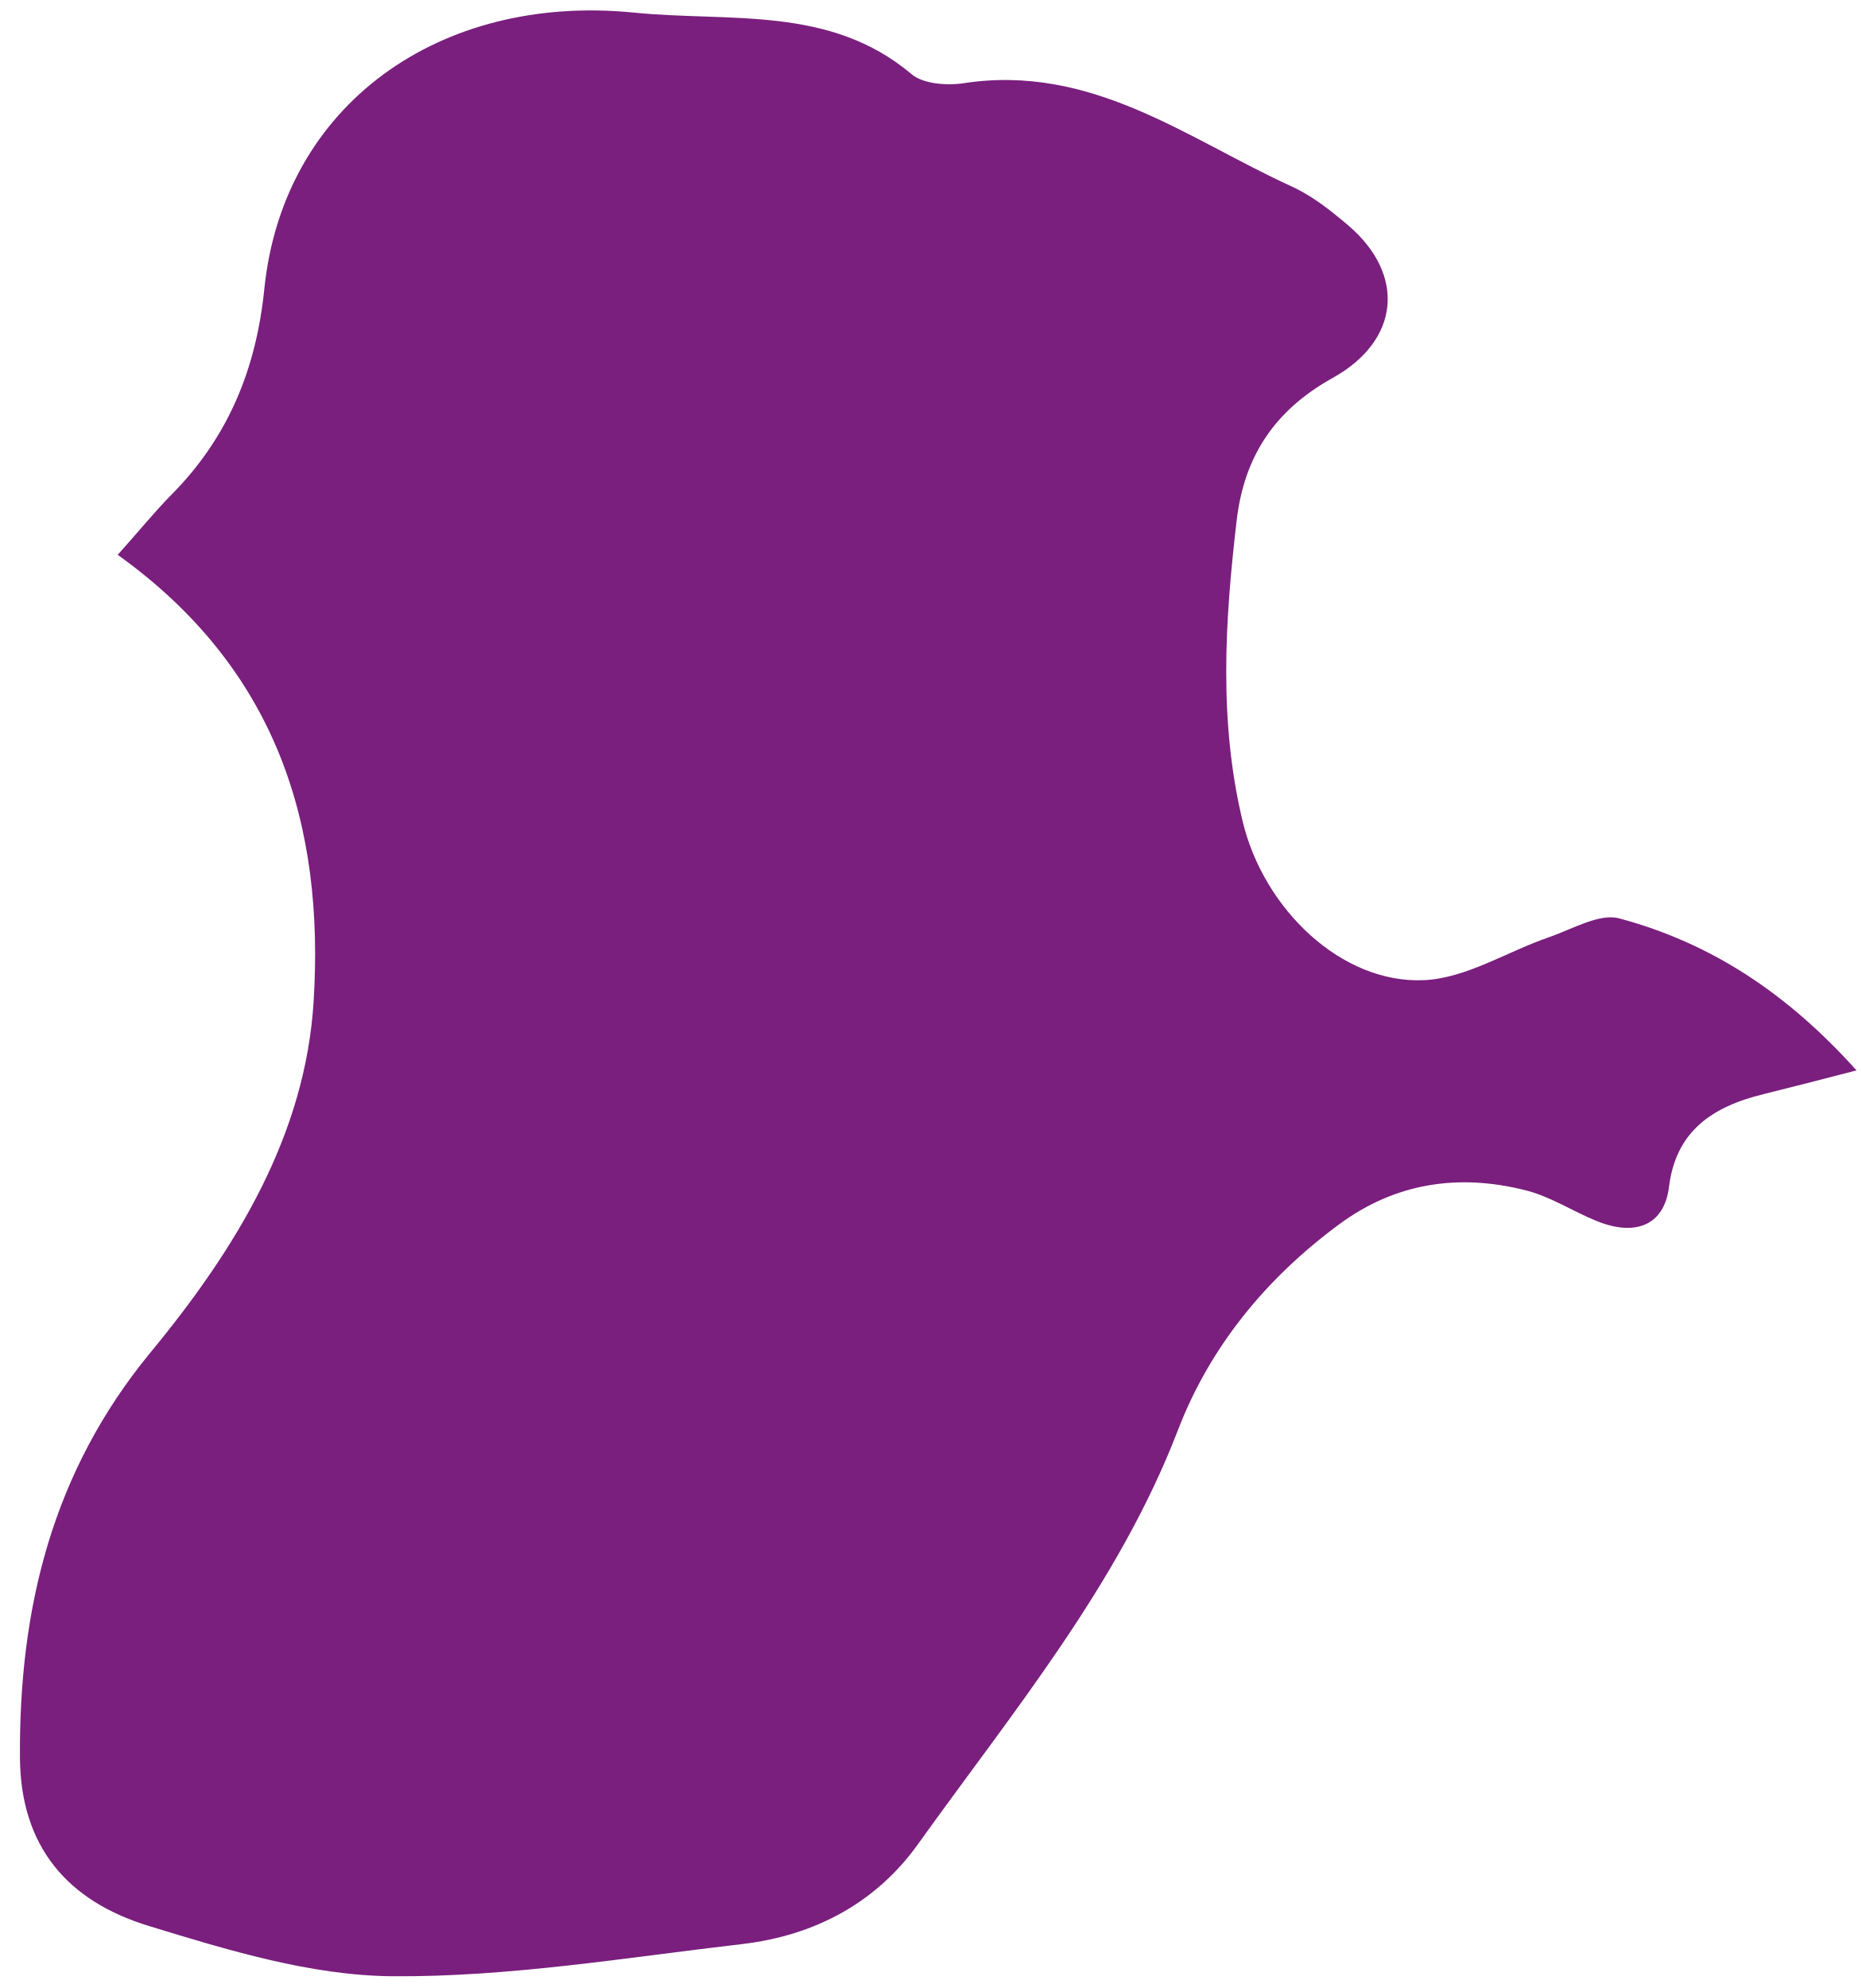
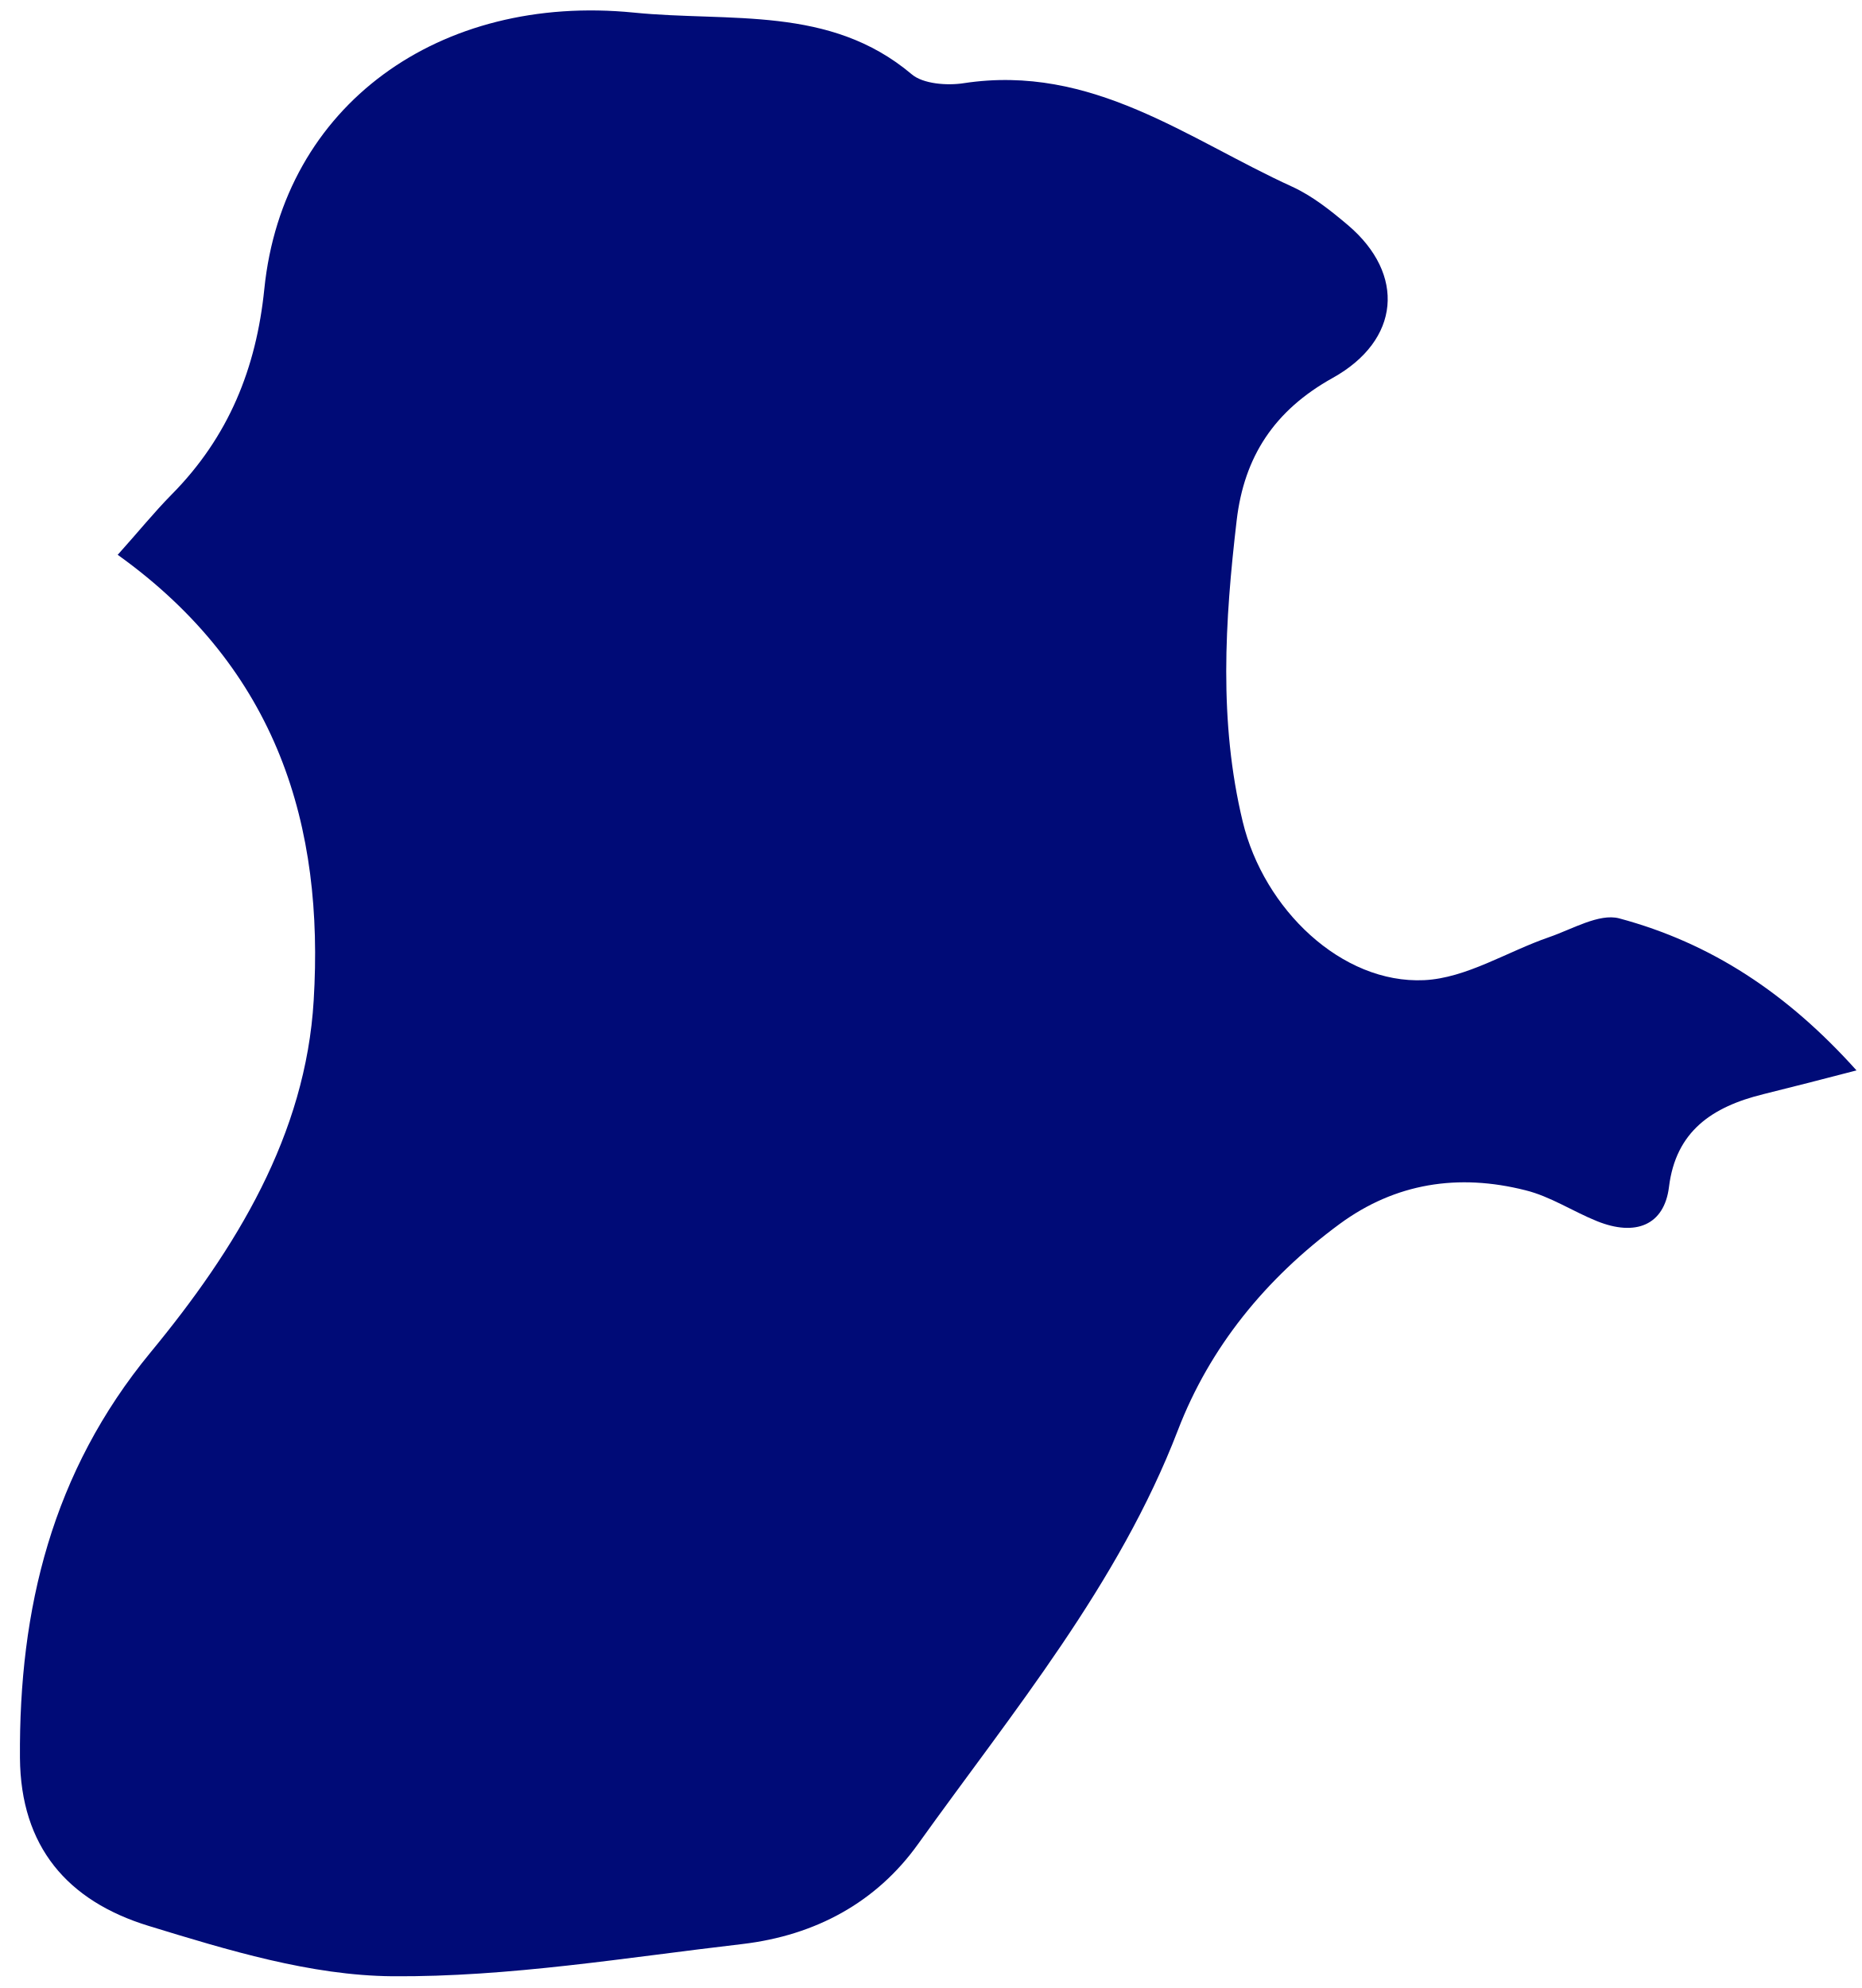
<svg xmlns="http://www.w3.org/2000/svg" width="74" height="79" viewBox="0 0 74 79" fill="none">
-   <path d="M4.674 22.052C5.495 21.139 6.123 20.36 6.827 19.646C9.094 17.355 10.186 14.625 10.505 11.489C11.248 4.162 17.48 -0.265 25.188 0.5C29.017 0.885 32.976 0.201 36.235 2.95C36.687 3.336 37.642 3.409 38.309 3.305C43.41 2.529 47.202 5.524 51.359 7.419C52.167 7.789 52.889 8.367 53.572 8.943C55.879 10.901 55.656 13.523 52.97 15.018C50.642 16.313 49.451 18.151 49.153 20.677C48.684 24.682 48.435 28.669 49.394 32.654C50.231 36.127 53.323 39.103 56.605 38.95C58.286 38.869 59.906 37.814 61.569 37.242C62.491 36.924 63.561 36.286 64.355 36.494C68.003 37.472 71.034 39.466 73.789 42.536C72.381 42.901 71.234 43.198 70.089 43.48C68.043 43.983 66.606 44.957 66.335 47.172C66.146 48.688 65.006 49.146 63.472 48.526C62.512 48.139 61.621 47.543 60.629 47.299C57.969 46.626 55.464 47.009 53.245 48.639C50.301 50.806 48.08 53.544 46.816 56.836C44.462 62.958 40.272 67.998 36.486 73.284C34.83 75.597 32.413 76.91 29.507 77.253C24.88 77.79 20.23 78.57 15.59 78.533C12.351 78.505 9.052 77.495 5.91 76.533C2.673 75.543 0.822 73.375 0.793 69.86C0.75 63.929 2.071 58.494 5.977 53.75C9.387 49.617 12.152 45.094 12.468 39.751C12.886 32.855 11.063 26.618 4.675 22.045L4.674 22.052Z" fill="#7A1F7E" />
+   <path d="M4.674 22.052C5.495 21.139 6.123 20.36 6.827 19.646C9.094 17.355 10.186 14.625 10.505 11.489C11.248 4.162 17.48 -0.265 25.188 0.5C29.017 0.885 32.976 0.201 36.235 2.95C36.687 3.336 37.642 3.409 38.309 3.305C43.41 2.529 47.202 5.524 51.359 7.419C52.167 7.789 52.889 8.367 53.572 8.943C55.879 10.901 55.656 13.523 52.97 15.018C50.642 16.313 49.451 18.151 49.153 20.677C48.684 24.682 48.435 28.669 49.394 32.654C50.231 36.127 53.323 39.103 56.605 38.95C58.286 38.869 59.906 37.814 61.569 37.242C62.491 36.924 63.561 36.286 64.355 36.494C68.003 37.472 71.034 39.466 73.789 42.536C72.381 42.901 71.234 43.198 70.089 43.48C68.043 43.983 66.606 44.957 66.335 47.172C66.146 48.688 65.006 49.146 63.472 48.526C62.512 48.139 61.621 47.543 60.629 47.299C57.969 46.626 55.464 47.009 53.245 48.639C50.301 50.806 48.08 53.544 46.816 56.836C44.462 62.958 40.272 67.998 36.486 73.284C34.83 75.597 32.413 76.91 29.507 77.253C24.88 77.79 20.23 78.57 15.59 78.533C12.351 78.505 9.052 77.495 5.91 76.533C2.673 75.543 0.822 73.375 0.793 69.86C0.75 63.929 2.071 58.494 5.977 53.75C9.387 49.617 12.152 45.094 12.468 39.751C12.886 32.855 11.063 26.618 4.675 22.045L4.674 22.052Z" fill="#000B77" />
</svg>
